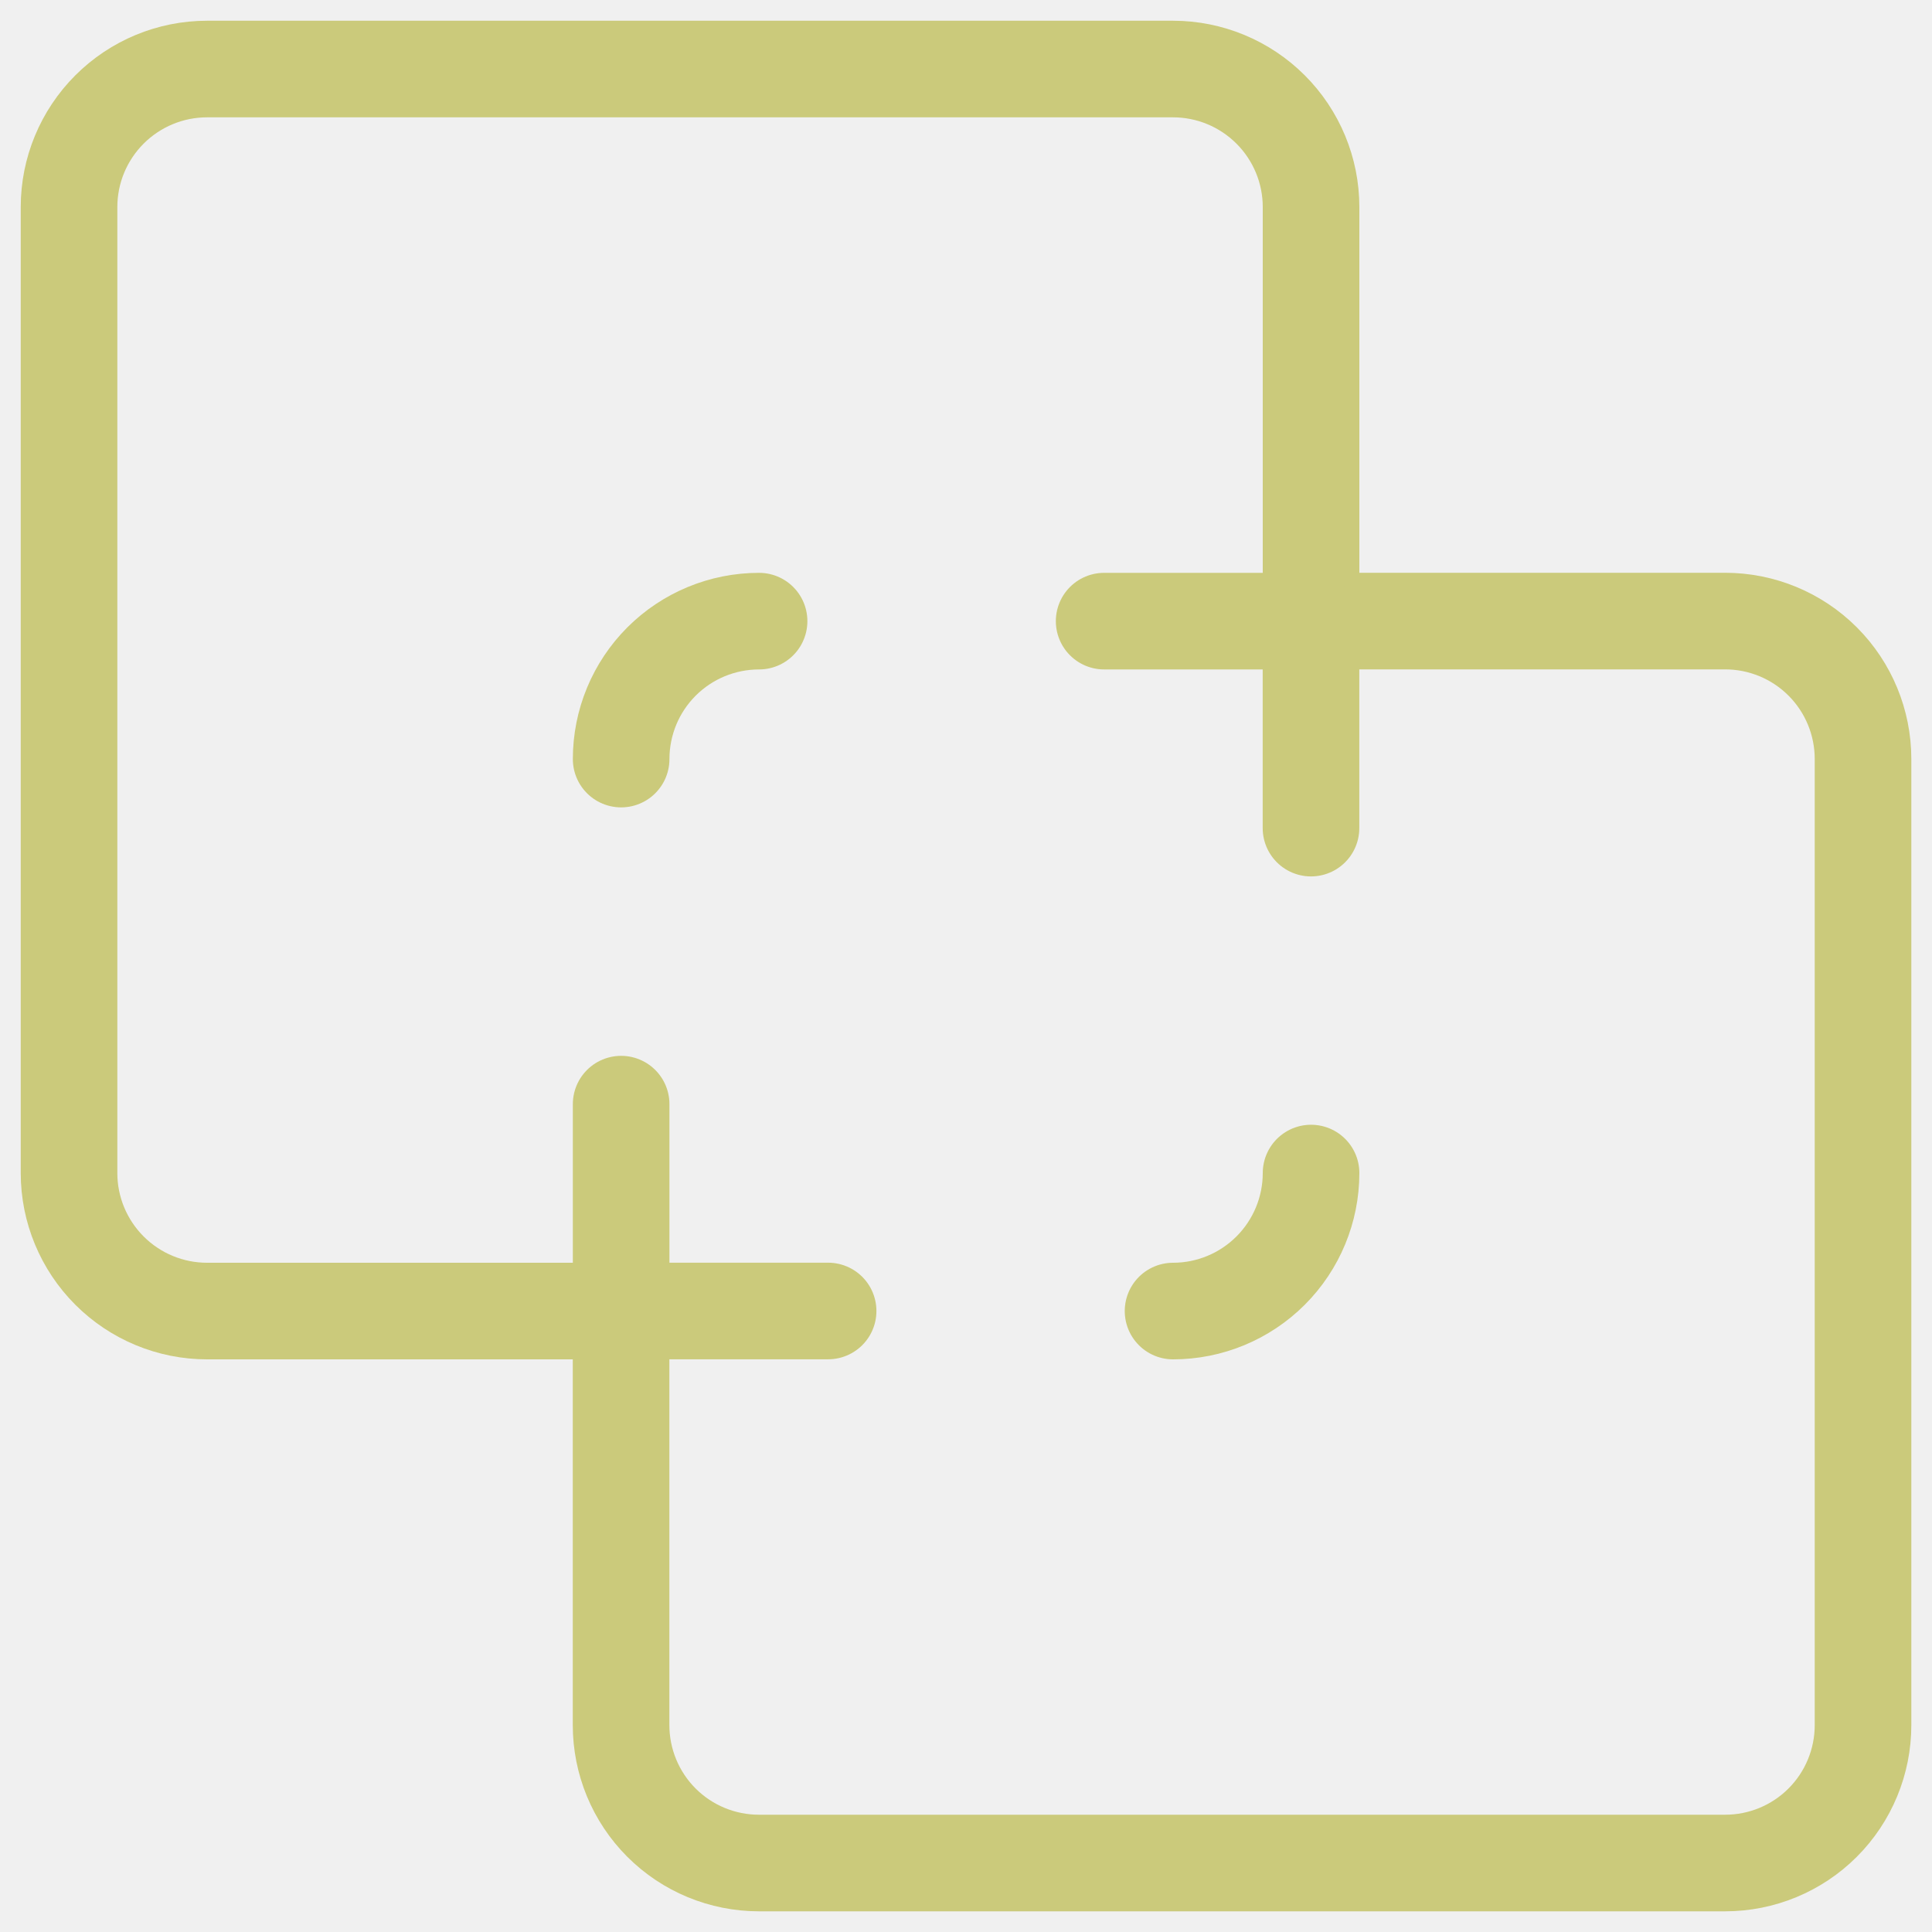
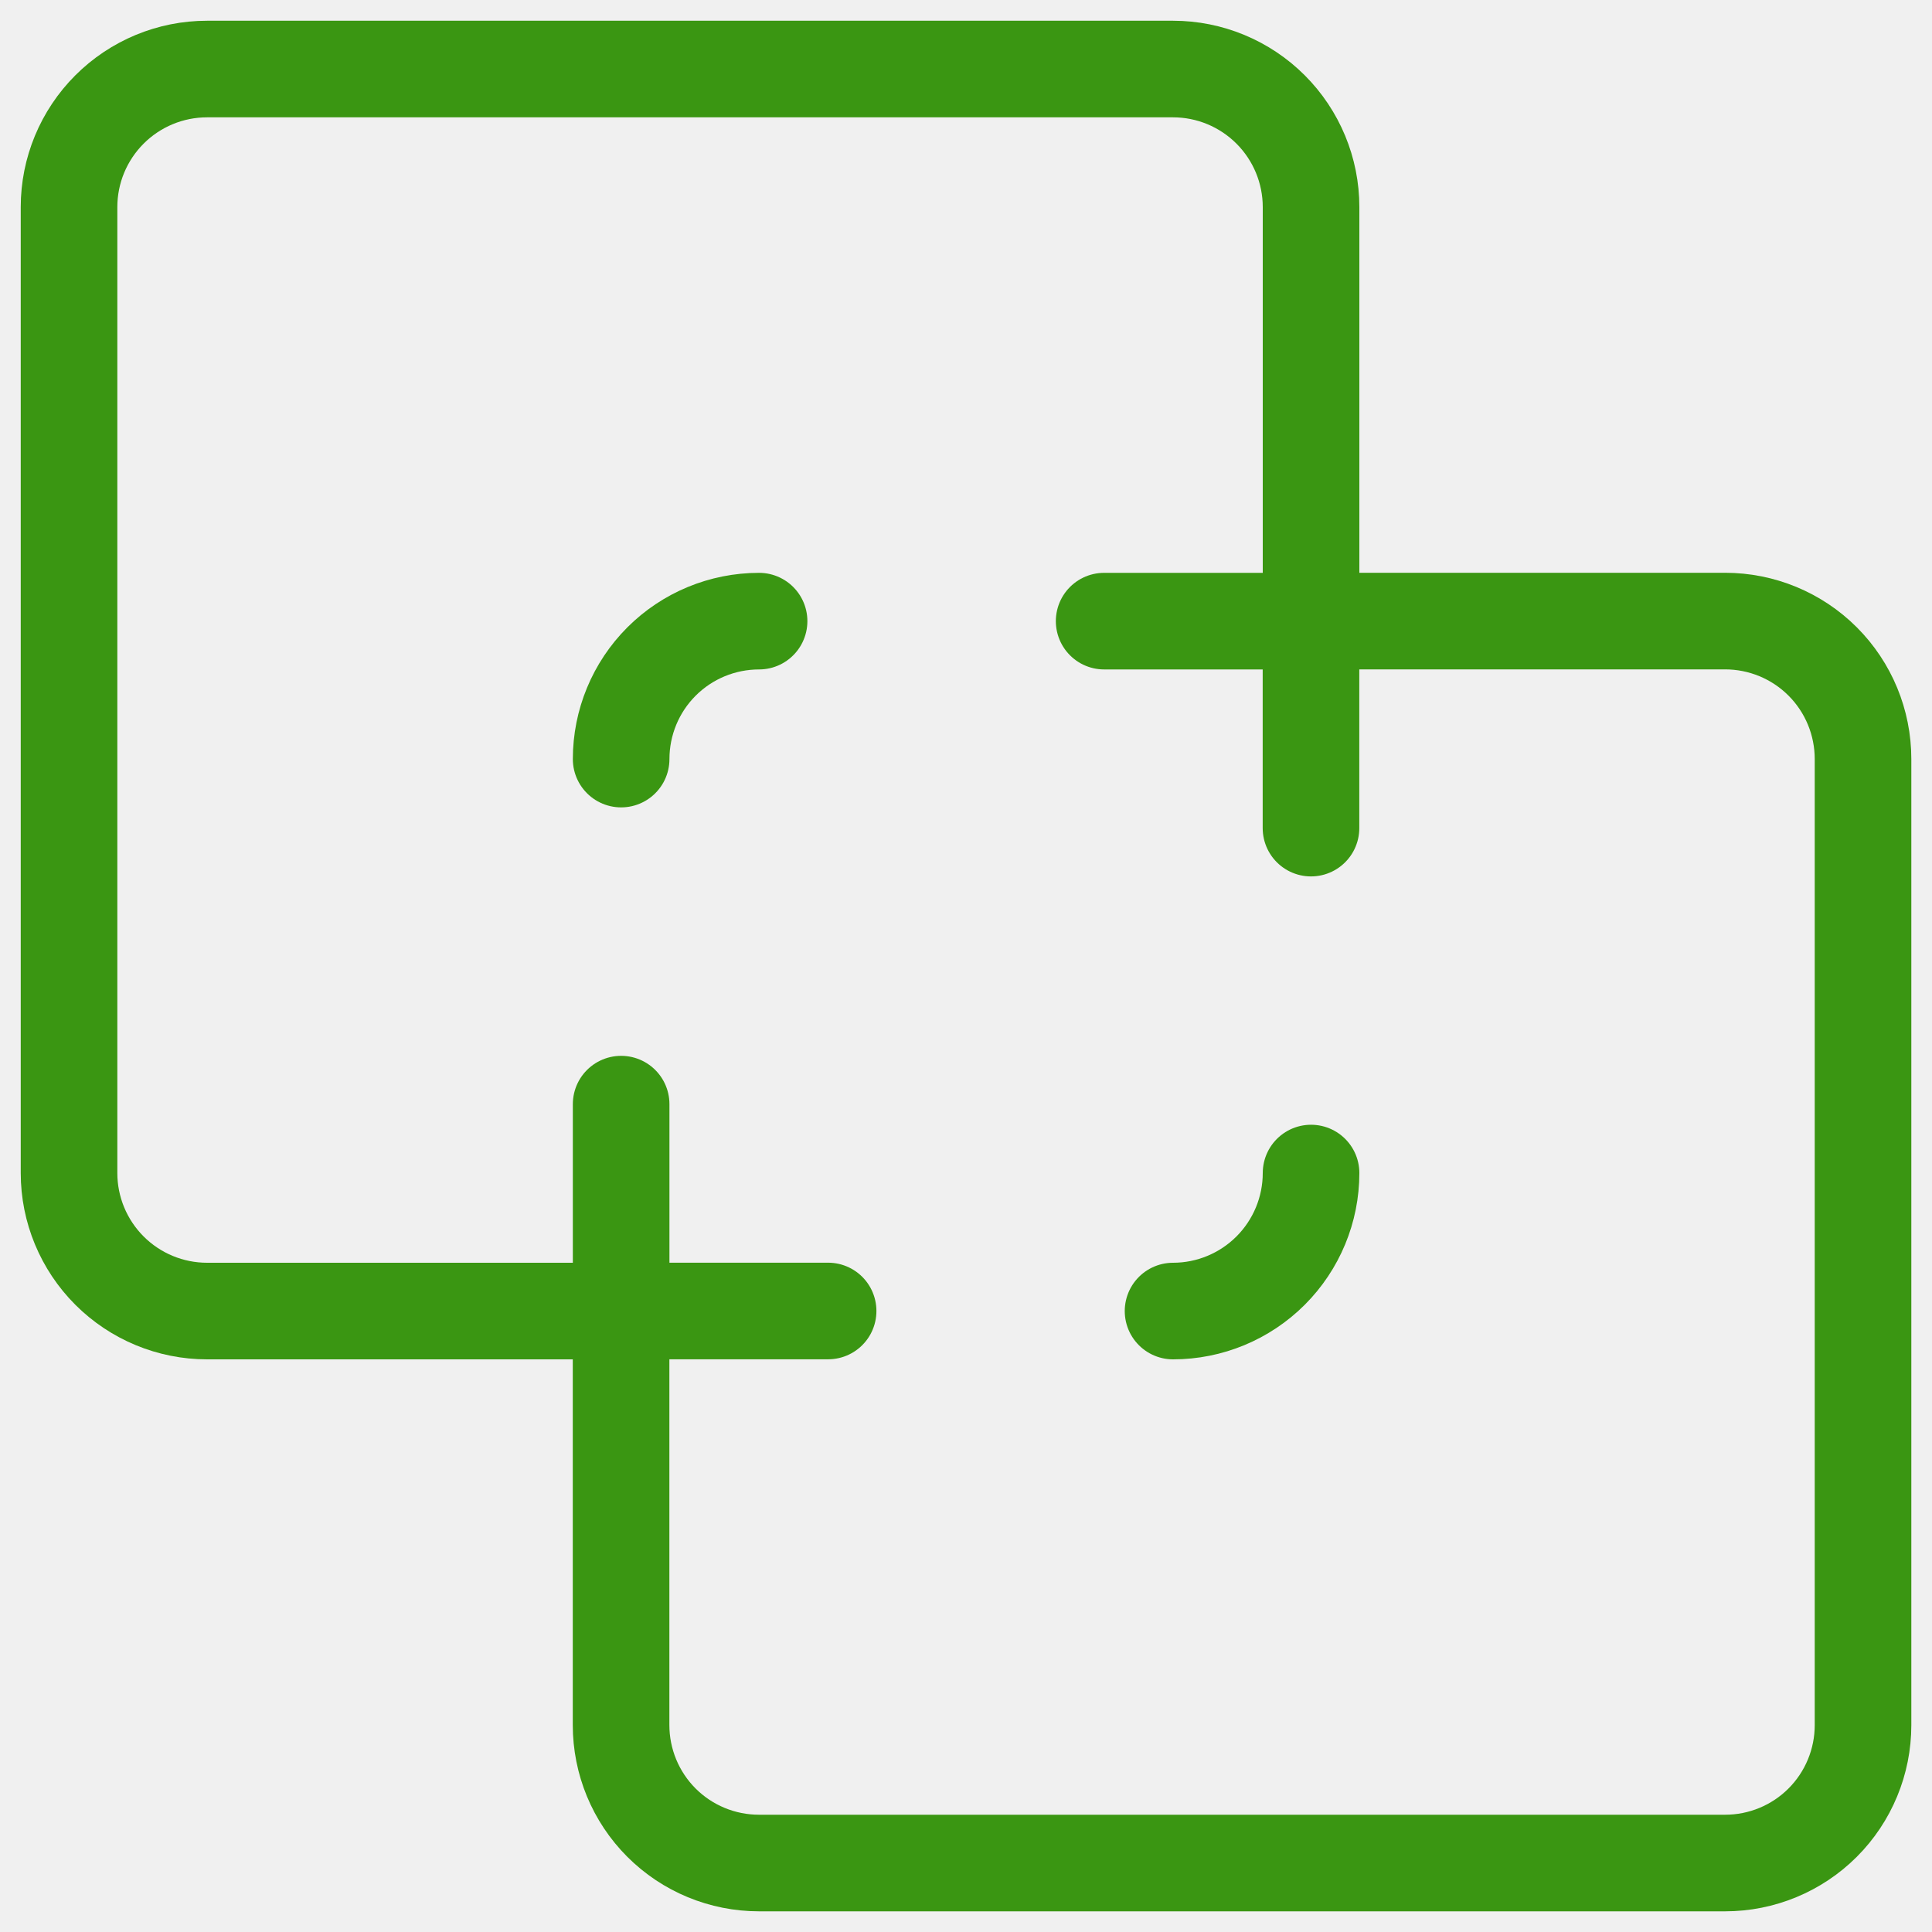
<svg xmlns="http://www.w3.org/2000/svg" width="30" height="30" viewBox="0 0 30 30" fill="none">
  <g clip-path="url(#clip0_716_326)">
-     <path d="M18.215 20.358C18.783 20.358 19.328 20.132 19.73 19.73C20.132 19.328 20.358 18.783 20.358 18.215" stroke="#CBCA7B" stroke-width="1.5" stroke-linecap="round" stroke-linejoin="round" />
-     <path d="M9.645 20.357H12.859" stroke="#CBCA7B" stroke-width="1.5" stroke-linecap="round" stroke-linejoin="round" />
-     <path d="M20.357 9.645V12.859" stroke="#CBCA7B" stroke-width="1.5" stroke-linecap="round" stroke-linejoin="round" />
-     <path d="M11.787 9.645C11.219 9.645 10.674 9.87 10.272 10.272C9.87 10.674 9.645 11.219 9.645 11.787" stroke="#CBCA7B" stroke-width="1.5" stroke-linecap="round" stroke-linejoin="round" />
-     <path d="M1.072 3.215C1.072 2.647 1.298 2.102 1.7 1.7C2.102 1.298 2.647 1.072 3.215 1.072H18.215C18.783 1.072 19.328 1.298 19.73 1.7C20.132 2.102 20.358 2.647 20.358 3.215V9.644H26.787C27.355 9.644 27.9 9.869 28.302 10.271C28.704 10.673 28.929 11.218 28.929 11.787V26.787C28.929 27.355 28.704 27.9 28.302 28.302C27.9 28.704 27.355 28.929 26.787 28.929H11.787C11.218 28.929 10.673 28.704 10.271 28.302C9.869 27.9 9.644 27.355 9.644 26.787V20.358H3.215C2.647 20.358 2.102 20.132 1.7 19.73C1.298 19.328 1.072 18.783 1.072 18.215V3.215Z" stroke="#CBCA7B" stroke-width="1.5" stroke-linecap="round" stroke-linejoin="round" />
-     <path d="M17.145 9.645H20.359" stroke="#CBCA7B" stroke-width="1.5" stroke-linecap="round" stroke-linejoin="round" />
-     <path d="M9.645 17.145V20.359" stroke="#CBCA7B" stroke-width="1.5" stroke-linecap="round" stroke-linejoin="round" />
+     <path d="M18.215 20.358C18.783 20.358 19.328 20.132 19.73 19.73C20.132 19.328 20.358 18.783 20.358 18.215" stroke="#3A9612" stroke-width="1.5" stroke-linecap="round" stroke-linejoin="round" />
+     <path d="M9.645 20.357H12.859" stroke="#3A9612" stroke-width="1.5" stroke-linecap="round" stroke-linejoin="round" />
+     <path d="M20.357 9.645V12.859" stroke="#3A9612" stroke-width="1.5" stroke-linecap="round" stroke-linejoin="round" />
+     <path d="M11.787 9.645C11.219 9.645 10.674 9.87 10.272 10.272C9.87 10.674 9.645 11.219 9.645 11.787" stroke="#3A9612" stroke-width="1.5" stroke-linecap="round" stroke-linejoin="round" />
+     <path d="M1.072 3.215C1.072 2.647 1.298 2.102 1.7 1.7C2.102 1.298 2.647 1.072 3.215 1.072H18.215C18.783 1.072 19.328 1.298 19.73 1.7C20.132 2.102 20.358 2.647 20.358 3.215V9.644H26.787C27.355 9.644 27.9 9.869 28.302 10.271C28.704 10.673 28.929 11.218 28.929 11.787V26.787C28.929 27.355 28.704 27.9 28.302 28.302C27.9 28.704 27.355 28.929 26.787 28.929H11.787C11.218 28.929 10.673 28.704 10.271 28.302C9.869 27.9 9.644 27.355 9.644 26.787V20.358H3.215C2.647 20.358 2.102 20.132 1.7 19.73C1.298 19.328 1.072 18.783 1.072 18.215V3.215Z" stroke="#3A9612" stroke-width="1.5" stroke-linecap="round" stroke-linejoin="round" />
+     <path d="M17.145 9.645H20.359" stroke="#3A9612" stroke-width="1.5" stroke-linecap="round" stroke-linejoin="round" />
+     <path d="M9.645 17.145V20.359" stroke="#3A9612" stroke-width="1.5" stroke-linecap="round" stroke-linejoin="round" />
  </g>
  <defs>
    <clipPath id="clip0_716_326">
      <rect width="30" height="30" fill="white" />
    </clipPath>
  </defs>
</svg>
